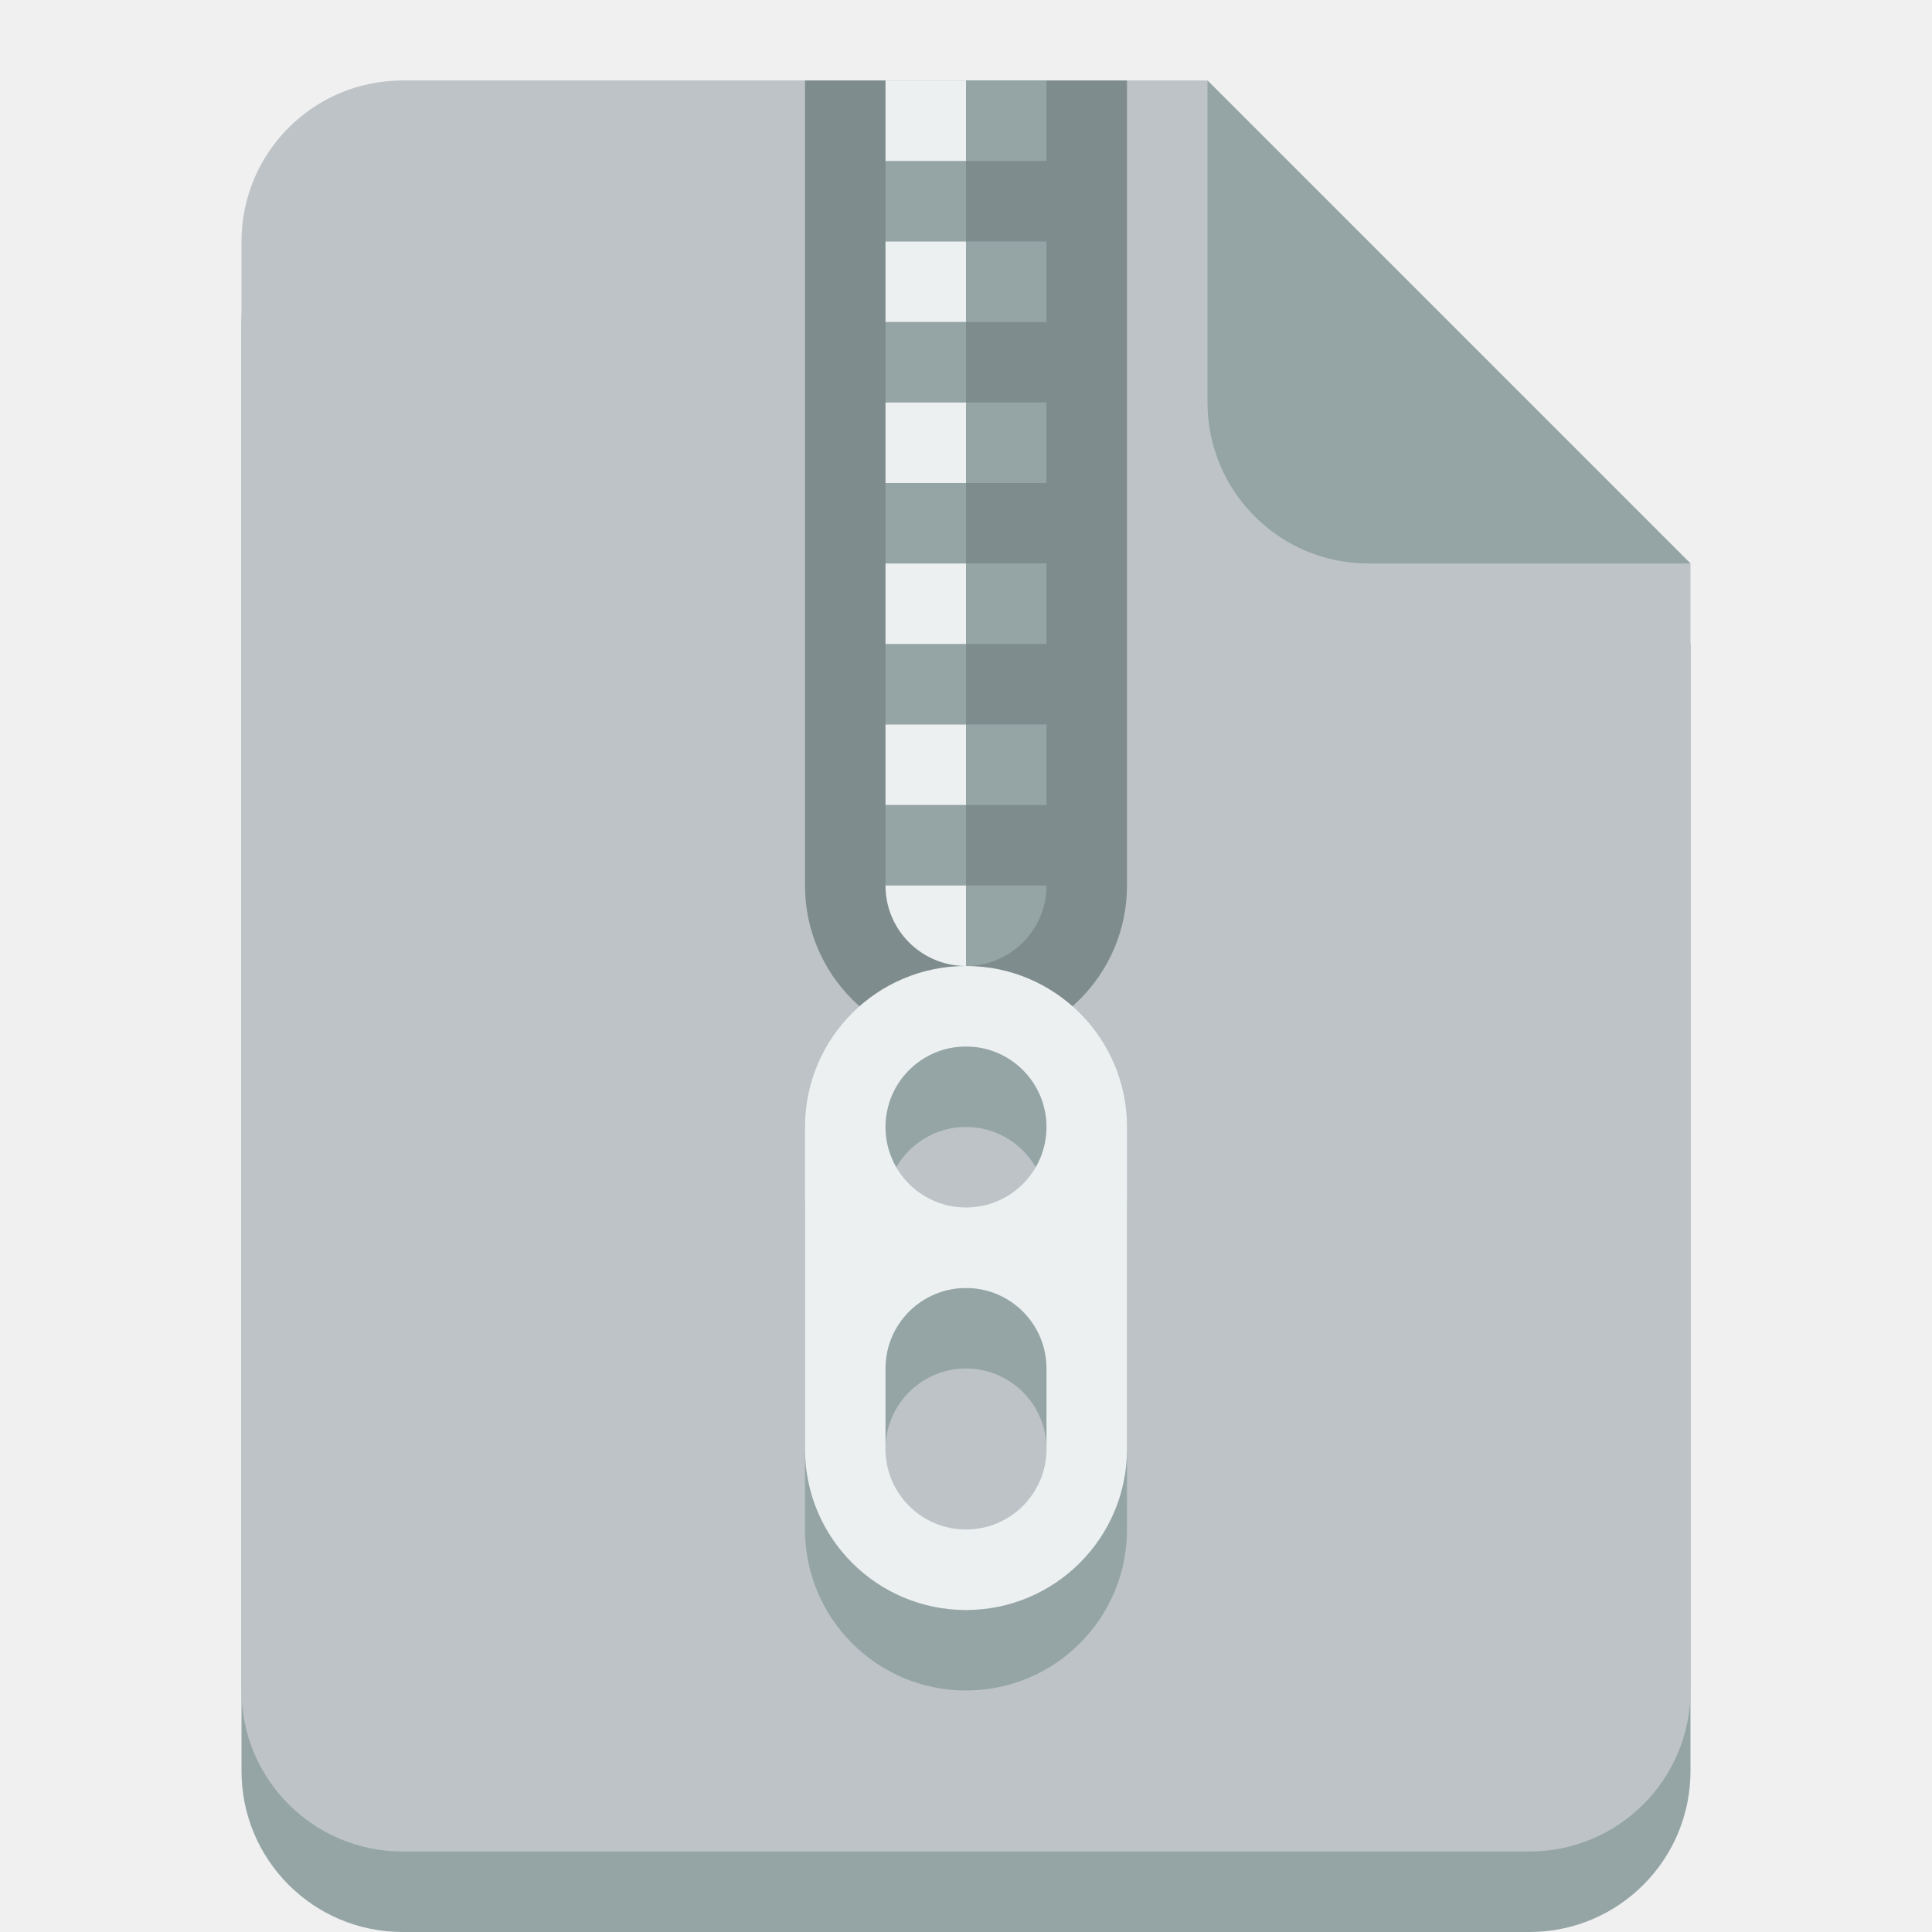
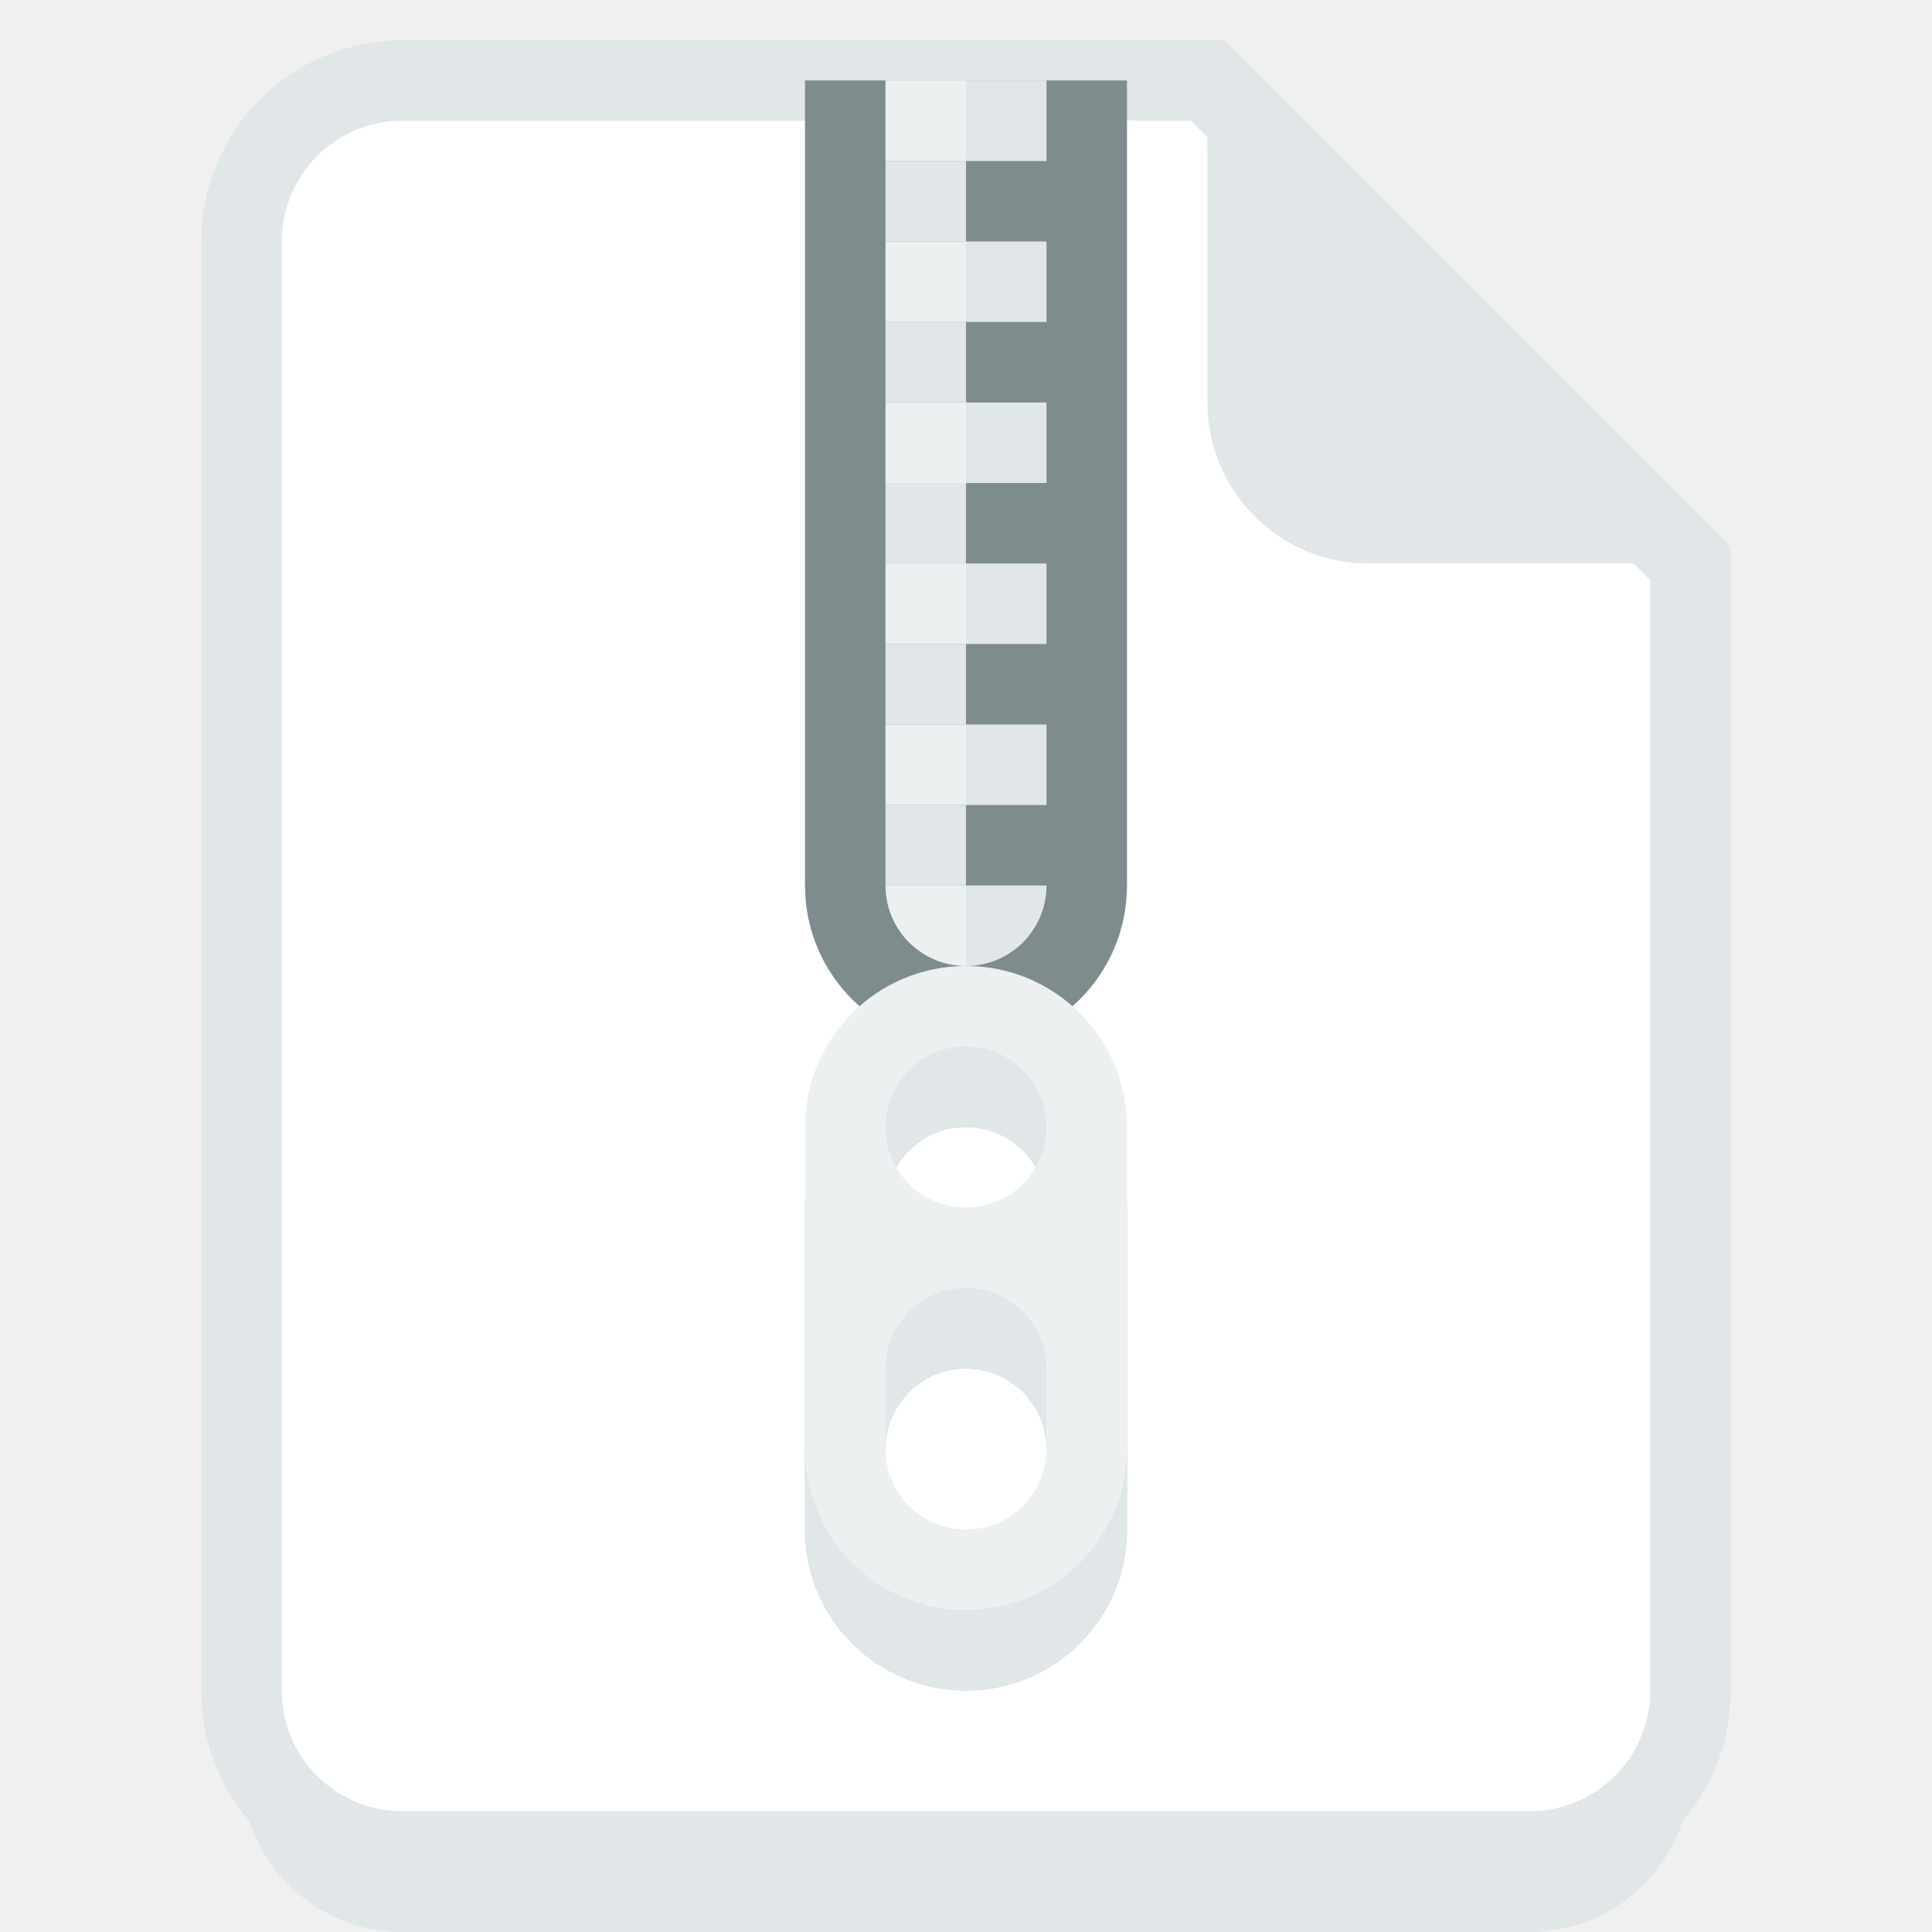
<svg xmlns="http://www.w3.org/2000/svg" version="1.1" width="24" height="24" id="svg2">
  <defs id="defs4" />
  <g transform="translate(0,-1028.362)" id="layer1">
-     <path d="M 5,1030.362 C 3.895,1030.362 3,1031.258 3,1032.362 L 3,1040.362 3,1044.362 3,1050.362 C 3,1051.467 3.895,1052.362 5,1052.362 L 19,1052.362 C 20.105,1052.362 21,1051.467 21,1050.362 L 21,1044.362 21,1040.362 21,1036.362 15,1030.362 5,1030.362 z" id="path2987-88" style="fill:#95a5a6;fill-opacity:1;fill-rule:nonzero;stroke:none" />
-     <path d="M 5,1029.362 C 3.895,1029.362 3,1030.258 3,1031.362 L 3,1039.362 3,1043.362 3,1049.362 C 3,1050.467 3.895,1051.362 5,1051.362 L 19,1051.362 C 20.105,1051.362 21,1050.467 21,1049.362 L 21,1043.362 21,1039.362 21,1035.362 15,1029.362 5,1029.362 z" id="path2987-51" style="fill:#bdc3c7;fill-opacity:1;fill-rule:nonzero;stroke:none" />
-     <path d="M 21,1035.362 15,1029.362 15,1033.362 C 15,1034.467 15.895,1035.362 17,1035.362 L 21,1035.362 z" id="path2987-80" style="fill:#95a5a6;fill-opacity:1;fill-rule:nonzero;stroke:none" />
+     <path d="M 5,1030.362 C 3.895,1030.362 3,1031.258 3,1032.362 L 3,1040.362 3,1044.362 3,1050.362 C 3,1051.467 3.895,1052.362 5,1052.362 L 19,1052.362 C 20.105,1052.362 21,1051.467 21,1050.362 L 21,1044.362 21,1040.362 21,1036.362 15,1030.362 5,1030.362 z" id="path2987-88" style="fill:#e1e6e8;fill-opacity:1;fill-rule:nonzero;stroke:none" />
+     <path d="M 5,1029.362 C 3.895,1029.362 3,1030.258 3,1031.362 L 3,1039.362 3,1043.362 3,1049.362 C 3,1050.467 3.895,1051.362 5,1051.362 L 19,1051.362 C 20.105,1051.362 21,1050.467 21,1049.362 L 21,1043.362 21,1039.362 21,1035.362 15,1029.362 5,1029.362 z" id="path2987-51" style="fill:#fff;fill-opacity:1;fill-rule:nonzero;stroke:#e1e6e8;stroke-width:1;" />
+     <path d="M 21,1035.362 15,1029.362 15,1033.362 C 15,1034.467 15.895,1035.362 17,1035.362 L 21,1035.362 z" id="path2987-80" style="fill:#e1e6e8;fill-opacity:1;fill-rule:nonzero;stroke:none" />
    <path d="M 12,1041.362 C 10.895,1041.362 10,1042.258 10,1043.362 L 10,1047.362 C 10,1048.467 10.895,1049.362 12,1049.362 13.105,1049.362 14,1048.467 14,1047.362 L 14,1043.362 C 14,1042.258 13.105,1041.362 12,1041.362 z M 12,1042.362 C 12.552,1042.362 13,1042.81 13,1043.362 13,1043.915 12.552,1044.362 12,1044.362 11.448,1044.362 11,1043.915 11,1043.362 11,1042.81 11.448,1042.362 12,1042.362 z M 12,1045.362 C 12.552,1045.362 13,1045.81 13,1046.362 L 13,1047.362 C 13,1047.915 12.552,1048.362 12,1048.362 11.448,1048.362 11,1047.915 11,1047.362 L 11,1046.362 C 11,1045.81 11.448,1045.362 12,1045.362 z" id="path3185-0" style="fill:#bdc3c7;fill-opacity:1;fill-rule:nonzero;stroke:none" />
    <path d="M 10,1029.362 10,1039.362 C 10,1040.467 10.895,1041.362 12,1041.362 13.105,1041.362 14,1040.467 14,1039.362 L 14,1029.362 10,1029.362 z" id="path4062-0-9" style="fill:#7f8c8d;fill-opacity:1;fill-rule:nonzero;stroke:none" />
-     <path d="M 12,1029.362 12,1030.362 13,1030.362 13,1029.362 12,1029.362 z M 12,1030.362 11,1030.362 11,1031.362 12,1031.362 12,1030.362 z M 12,1031.362 12,1032.362 13,1032.362 13,1031.362 12,1031.362 z M 12,1032.362 11,1032.362 11,1033.362 12,1033.362 12,1032.362 z M 12,1033.362 12,1034.362 13,1034.362 13,1033.362 12,1033.362 z M 12,1034.362 11,1034.362 11,1035.362 12,1035.362 12,1034.362 z M 12,1035.362 12,1036.362 13,1036.362 13,1035.362 12,1035.362 z M 12,1036.362 11,1036.362 11,1037.362 12,1037.362 12,1036.362 z M 12,1037.362 12,1038.362 13,1038.362 13,1037.362 12,1037.362 z M 12,1038.362 11,1038.362 11,1039.362 12,1039.362 12,1038.362 z M 12,1039.362 12,1040.362 C 12.552,1040.362 13,1039.915 13,1039.362 L 12,1039.362 z" id="rect3991-06-6" style="fill:#95a5a6;fill-opacity:1;fill-rule:nonzero;stroke:none" />
+     <path d="M 12,1029.362 12,1030.362 13,1030.362 13,1029.362 12,1029.362 z M 12,1030.362 11,1030.362 11,1031.362 12,1031.362 12,1030.362 z M 12,1031.362 12,1032.362 13,1032.362 13,1031.362 12,1031.362 z M 12,1032.362 11,1032.362 11,1033.362 12,1033.362 12,1032.362 z M 12,1033.362 12,1034.362 13,1034.362 13,1033.362 12,1033.362 z M 12,1034.362 11,1034.362 11,1035.362 12,1035.362 12,1034.362 z M 12,1035.362 12,1036.362 13,1036.362 13,1035.362 12,1035.362 z M 12,1036.362 11,1036.362 11,1037.362 12,1037.362 12,1036.362 z M 12,1037.362 12,1038.362 13,1038.362 13,1037.362 12,1037.362 z M 12,1038.362 11,1038.362 11,1039.362 12,1039.362 12,1038.362 z M 12,1039.362 12,1040.362 C 12.552,1040.362 13,1039.915 13,1039.362 L 12,1039.362 z" id="rect3991-06-6" style="fill:#e1e6e8;fill-opacity:1;fill-rule:nonzero;stroke:none" />
    <path d="M 11,1029.362 11,1030.362 12,1030.362 12,1029.362 11,1029.362 z M 11,1031.362 11,1032.362 12,1032.362 12,1031.362 11,1031.362 z M 11,1033.362 11,1034.362 12,1034.362 12,1033.362 11,1033.362 z M 11,1035.362 11,1036.362 12,1036.362 12,1035.362 11,1035.362 z M 11,1037.362 11,1038.362 12,1038.362 12,1037.362 11,1037.362 z M 11,1039.362 C 11,1039.915 11.448,1040.362 12,1040.362 L 12,1039.362 11,1039.362 z" id="rect3991-0-7-5" style="fill:#ecf0f1;fill-opacity:1;fill-rule:nonzero;stroke:none" />
-     <path d="M 12,1041.362 C 10.895,1041.362 10,1042.258 10,1043.362 L 10,1047.362 C 10,1048.467 10.895,1049.362 12,1049.362 13.105,1049.362 14,1048.467 14,1047.362 L 14,1043.362 C 14,1042.258 13.105,1041.362 12,1041.362 z M 12,1042.362 C 12.552,1042.362 13,1042.81 13,1043.362 13,1043.915 12.552,1044.362 12,1044.362 11.448,1044.362 11,1043.915 11,1043.362 11,1042.81 11.448,1042.362 12,1042.362 z M 12,1045.362 C 12.552,1045.362 13,1045.81 13,1046.362 L 13,1047.362 C 13,1047.915 12.552,1048.362 12,1048.362 11.448,1048.362 11,1047.915 11,1047.362 L 11,1046.362 C 11,1045.81 11.448,1045.362 12,1045.362 z" id="path3185-6" style="fill:#95a5a6;fill-opacity:1;fill-rule:nonzero;stroke:none" />
+     <path d="M 12,1041.362 C 10.895,1041.362 10,1042.258 10,1043.362 L 10,1047.362 C 10,1048.467 10.895,1049.362 12,1049.362 13.105,1049.362 14,1048.467 14,1047.362 L 14,1043.362 C 14,1042.258 13.105,1041.362 12,1041.362 z M 12,1042.362 C 12.552,1042.362 13,1042.81 13,1043.362 13,1043.915 12.552,1044.362 12,1044.362 11.448,1044.362 11,1043.915 11,1043.362 11,1042.81 11.448,1042.362 12,1042.362 z M 12,1045.362 C 12.552,1045.362 13,1045.81 13,1046.362 L 13,1047.362 C 13,1047.915 12.552,1048.362 12,1048.362 11.448,1048.362 11,1047.915 11,1047.362 L 11,1046.362 C 11,1045.81 11.448,1045.362 12,1045.362 z" id="path3185-6" style="fill:#e1e6e8;fill-opacity:1;fill-rule:nonzero;stroke:none" />
    <path d="M 12,1040.362 C 10.895,1040.362 10,1041.258 10,1042.362 L 10,1046.362 C 10,1047.467 10.895,1048.362 12,1048.362 13.105,1048.362 14,1047.467 14,1046.362 L 14,1042.362 C 14,1041.258 13.105,1040.362 12,1040.362 z M 12,1041.362 C 12.552,1041.362 13,1041.81 13,1042.362 13,1042.915 12.552,1043.362 12,1043.362 11.448,1043.362 11,1042.915 11,1042.362 11,1041.81 11.448,1041.362 12,1041.362 z M 12,1044.362 C 12.552,1044.362 13,1044.81 13,1045.362 L 13,1046.362 C 13,1046.915 12.552,1047.362 12,1047.362 11.448,1047.362 11,1046.915 11,1046.362 L 11,1045.362 C 11,1044.81 11.448,1044.362 12,1044.362 z" id="path3185" style="fill:#ecf0f1;fill-opacity:1;fill-rule:nonzero;stroke:none" />
  </g>
</svg>
